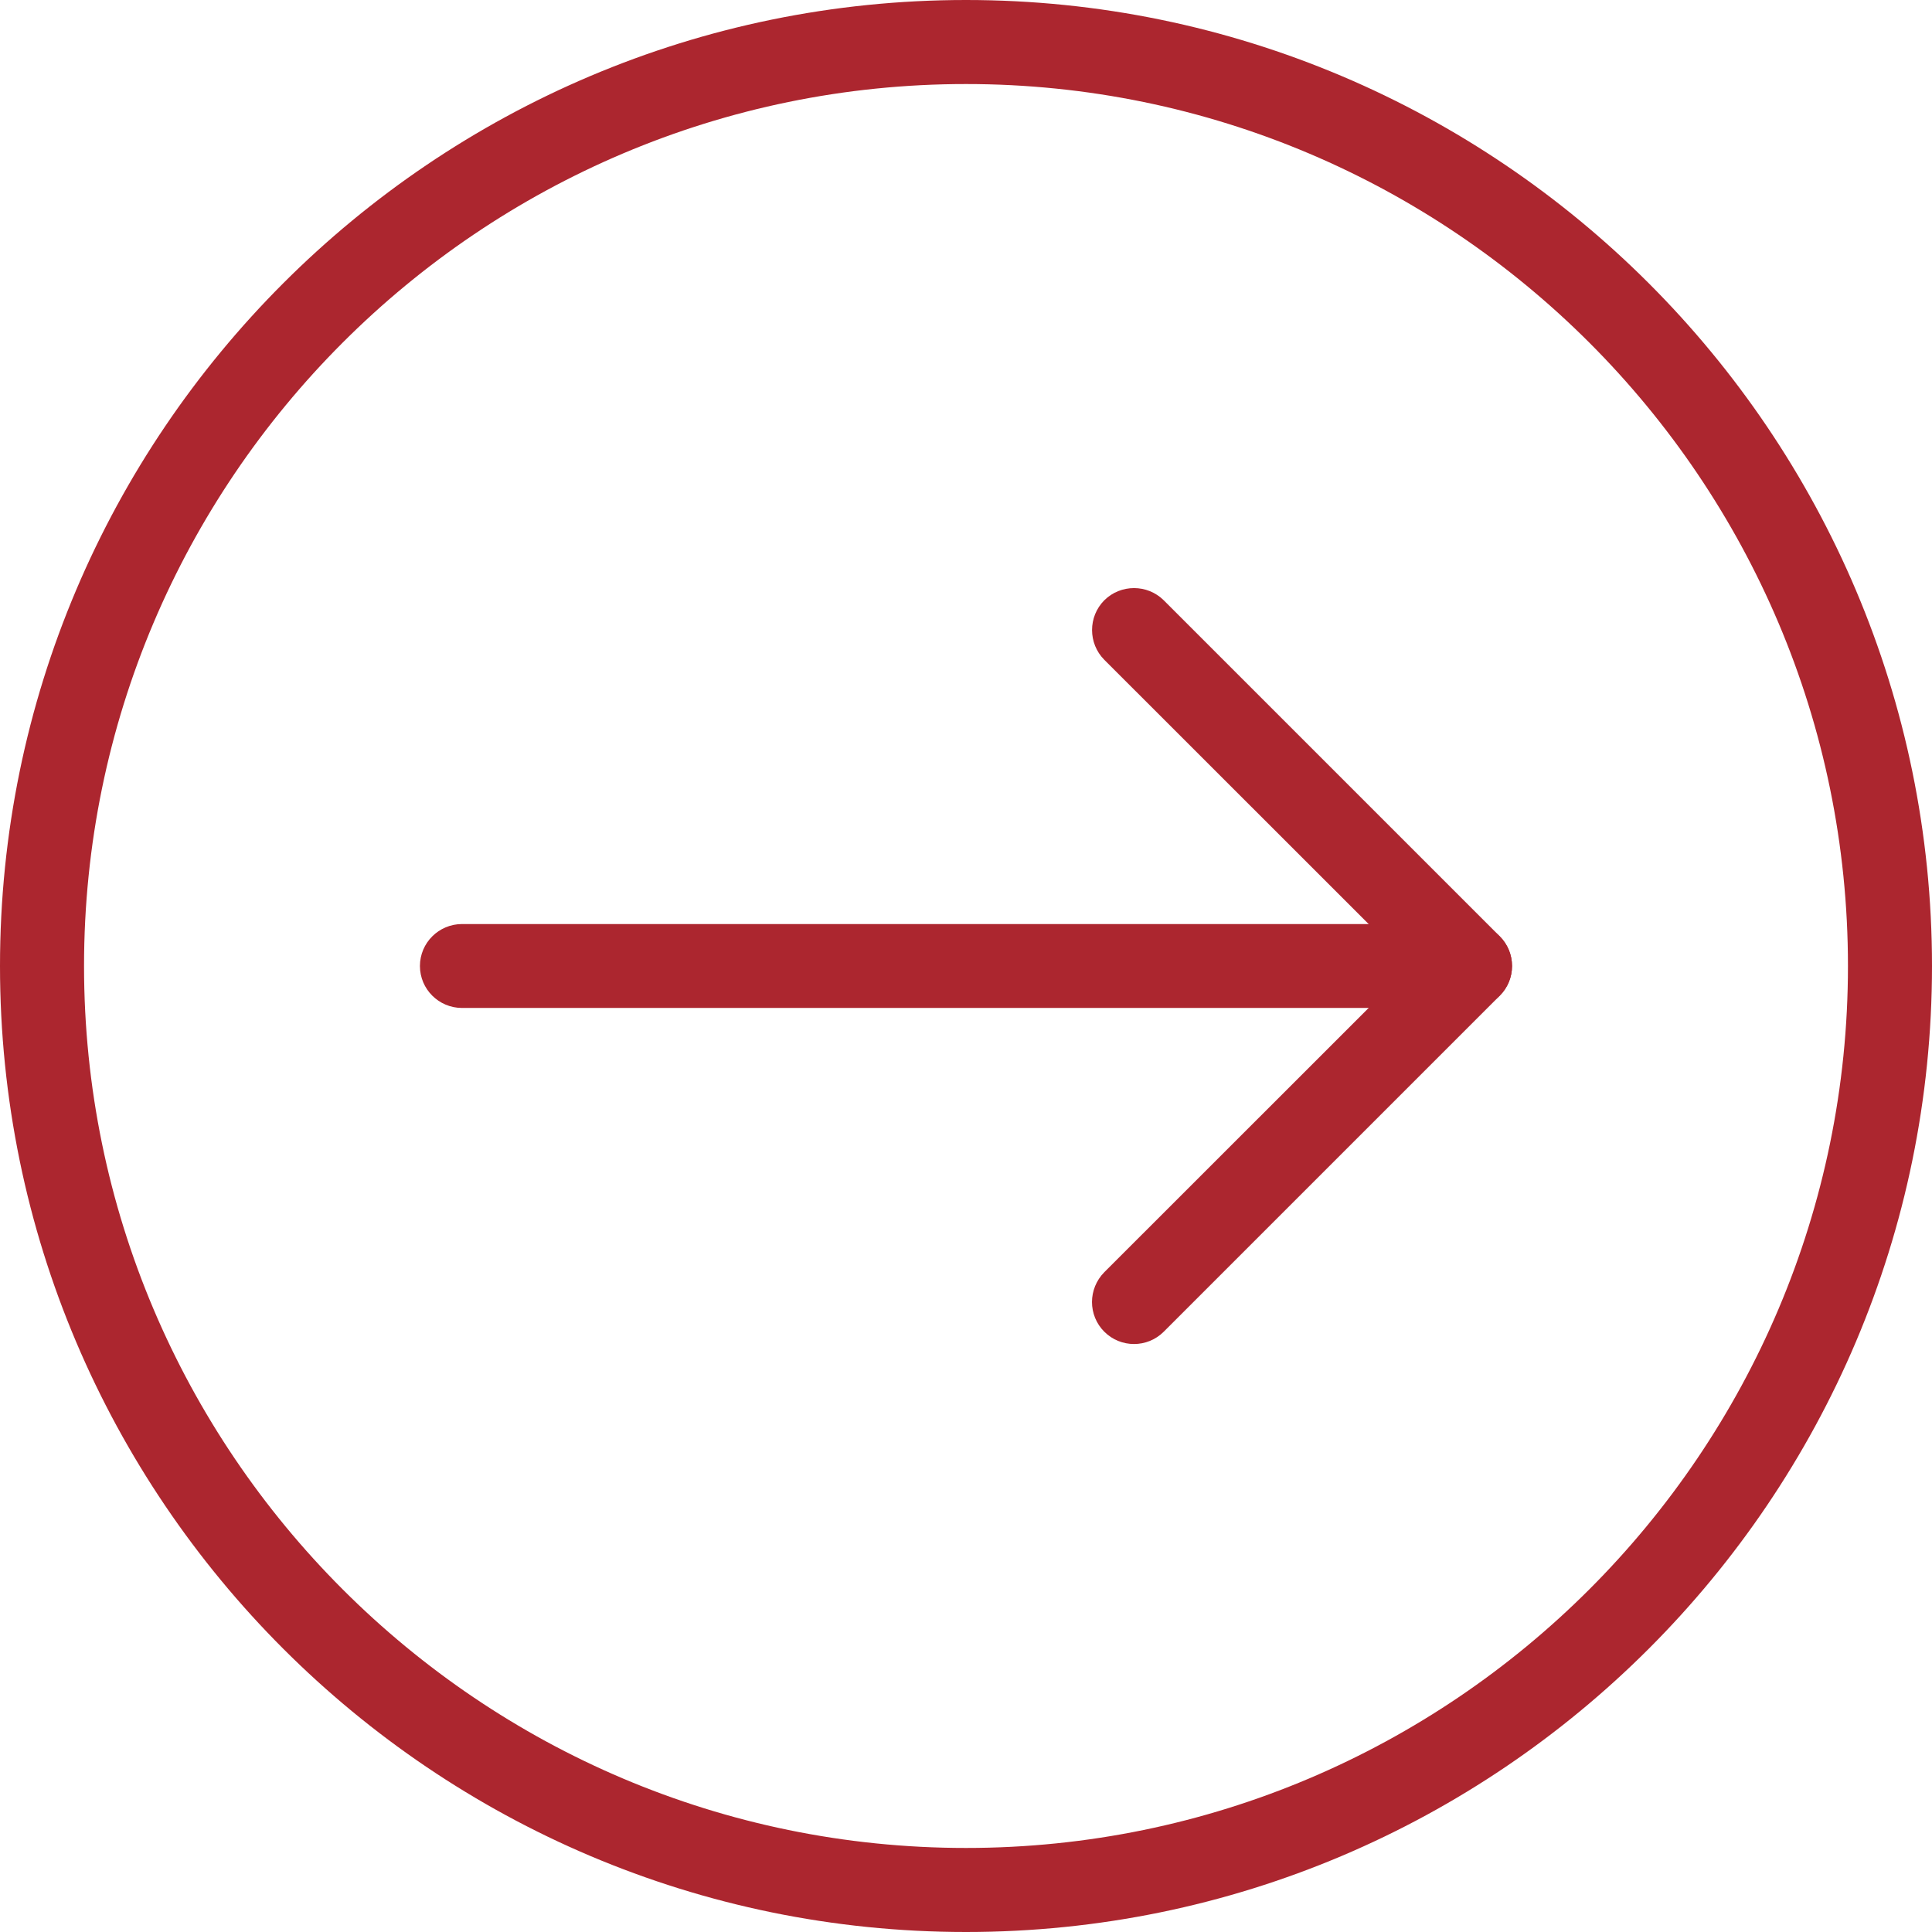
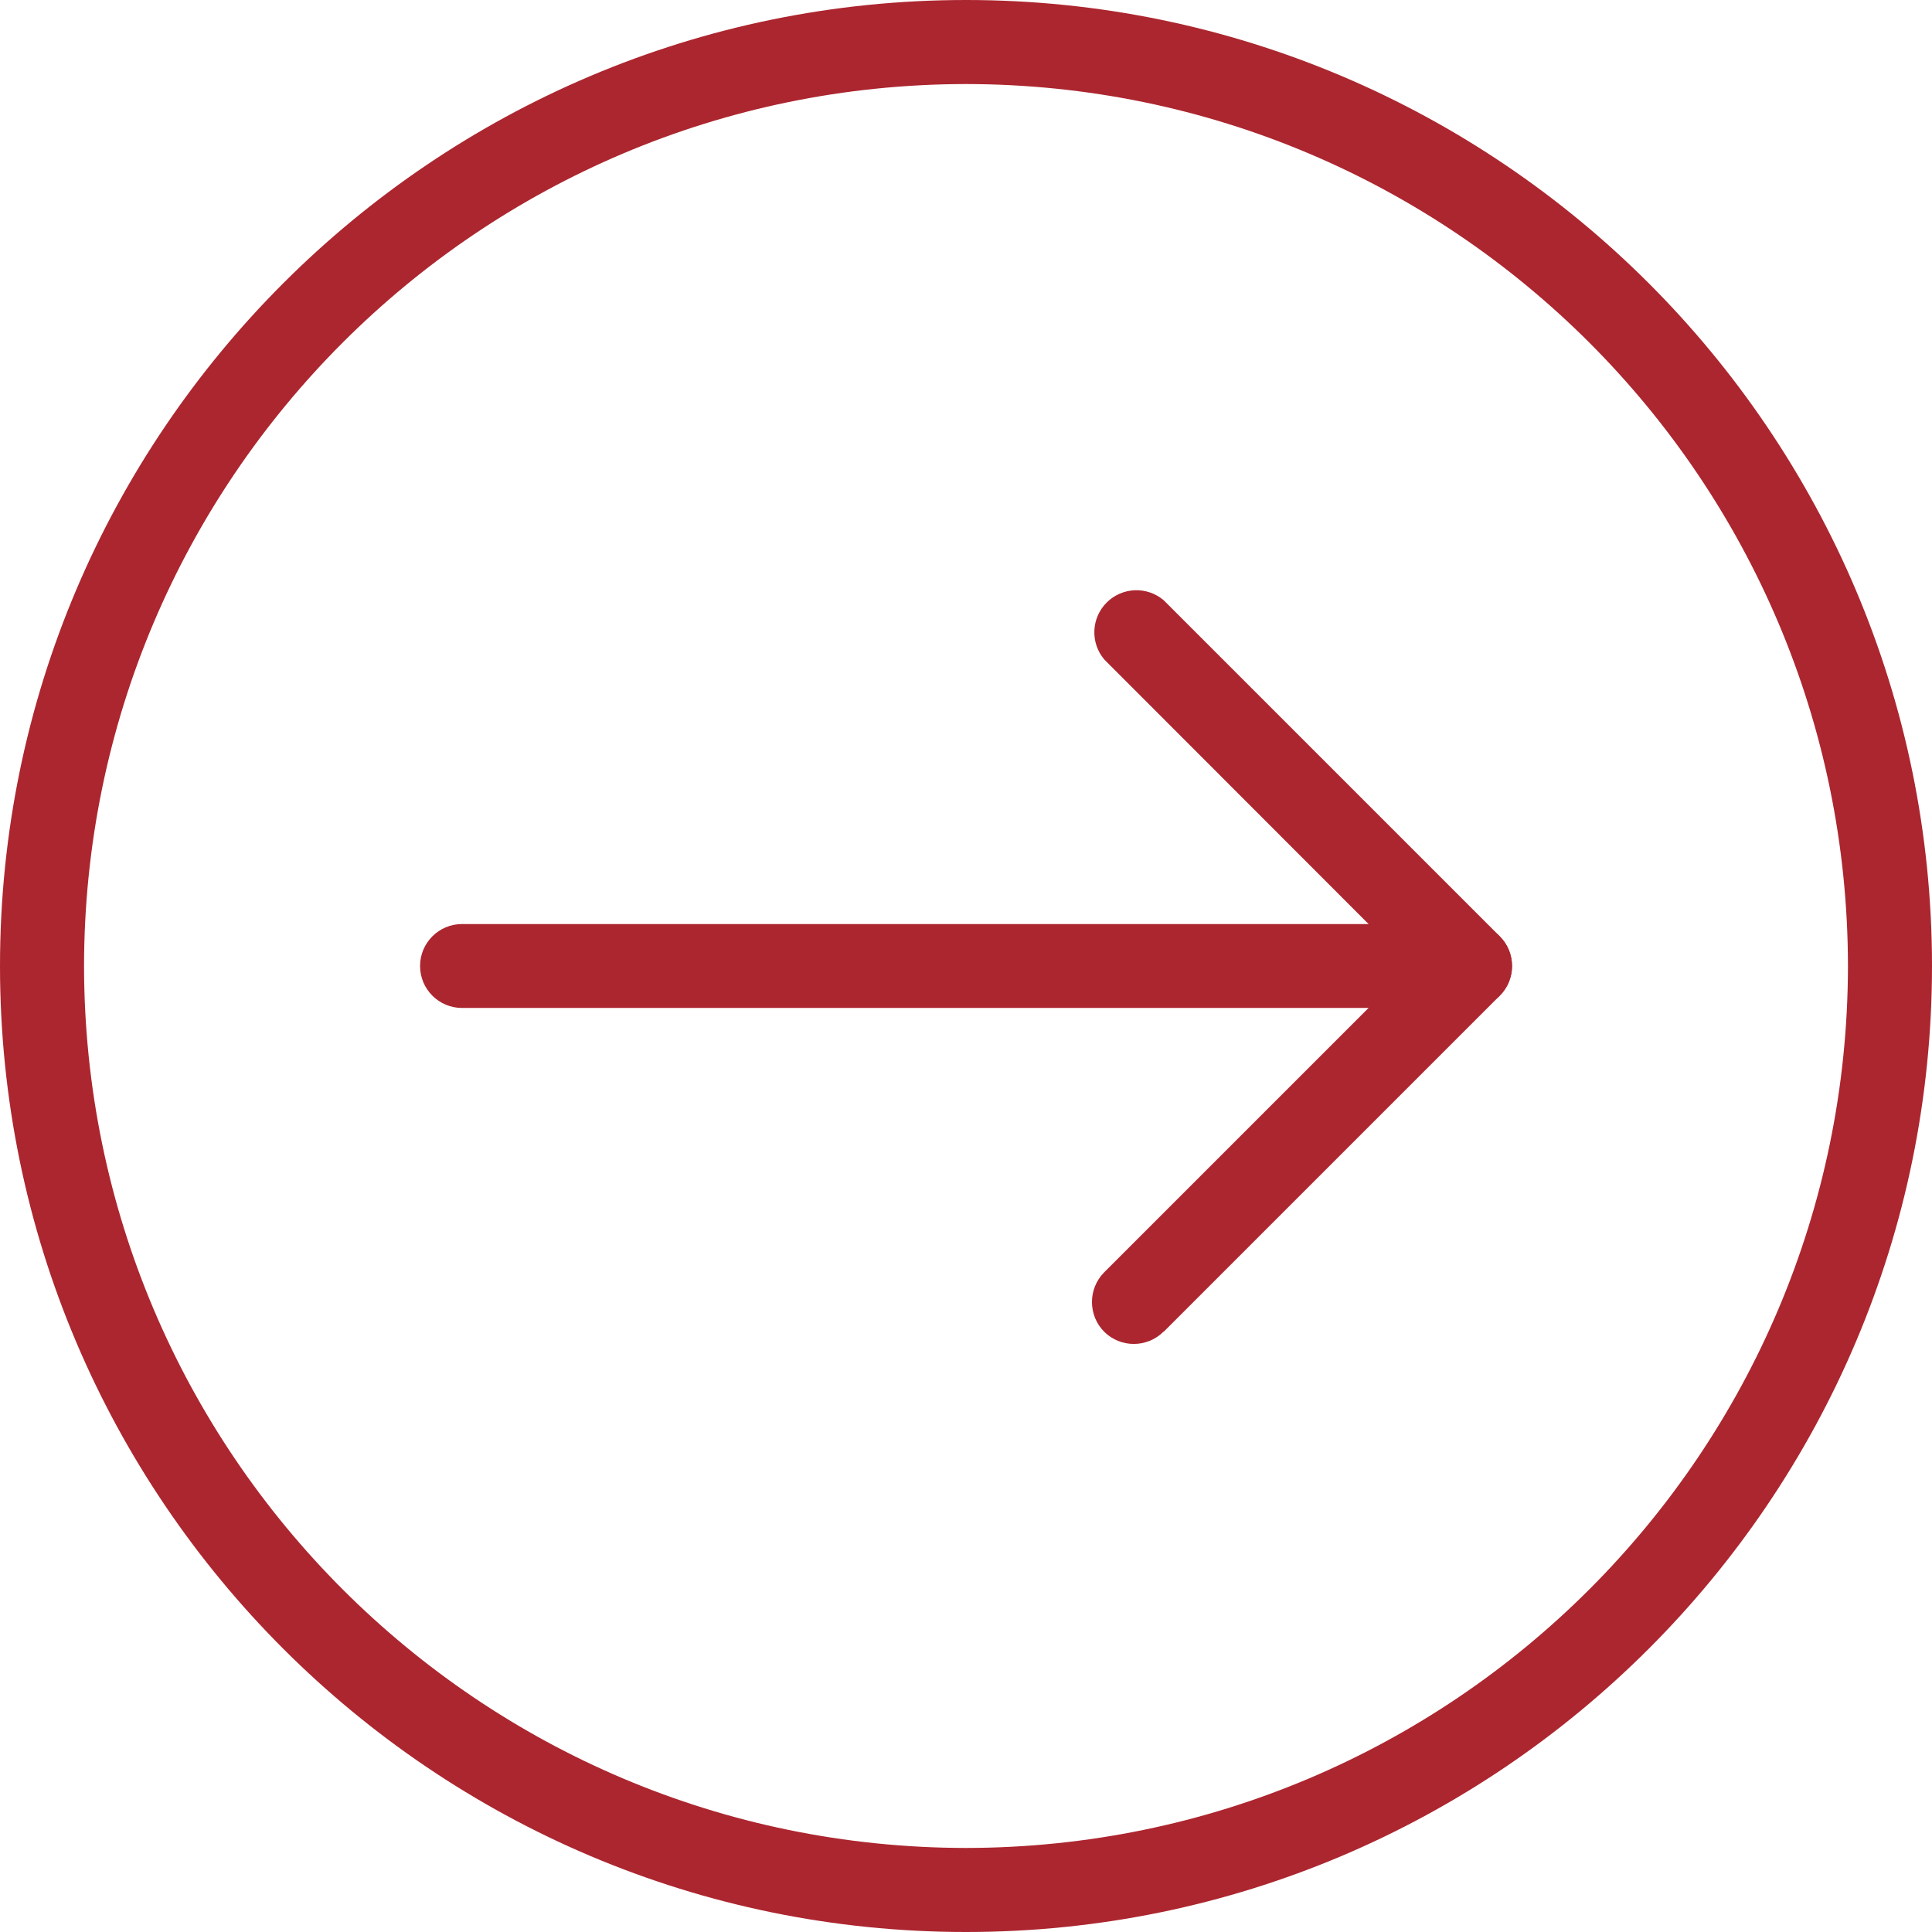
<svg xmlns="http://www.w3.org/2000/svg" width="14" height="14" viewBox="0 0 14 14" fill="none">
-   <path d="M14 7C14 3.14 10.86 1.68714e-07 7 0C3.14 -1.68714e-07 1.68714e-07 3.14 0 7C-1.68714e-07 10.86 3.14 14 7 14C10.86 14 14 10.86 14 7ZM0.609 7C0.609 3.476 3.476 0.609 7 0.609C10.524 0.609 13.391 3.476 13.391 7C13.391 10.524 10.524 13.391 7 13.391C3.476 13.391 0.609 10.524 0.609 7Z" fill="#AC262F" />
-   <path d="M10.957 7C10.957 6.832 10.82 6.696 10.652 6.696H3.348C3.18 6.696 3.043 6.832 3.043 7C3.043 7.168 3.18 7.304 3.348 7.304H10.652C10.82 7.304 10.957 7.168 10.957 7Z" fill="#AC262F" />
-   <path d="M8.433 9.65L10.868 7.215C10.986 7.097 10.986 6.904 10.868 6.785L8.433 4.35C8.314 4.232 8.121 4.232 8.002 4.35C7.884 4.469 7.884 4.662 8.002 4.781L10.222 7L8.002 9.219C7.943 9.279 7.913 9.357 7.913 9.435C7.913 9.513 7.943 9.591 8.002 9.65C8.121 9.769 8.314 9.769 8.433 9.65Z" fill="#AC262F" />
+   <path d="M14 7c0-3.86-3.14-7-7-7S0 3.14 0 7s3.14 7 7 7 7-3.14 7-7zM.609 7A6.398 6.398 0 0 1 7 .609 6.398 6.398 0 0 1 13.391 7 6.398 6.398 0 0 1 7 13.391 6.398 6.398 0 0 1 .609 7z" fill="#AC262F" />
+   <path d="M10.957 7a.305.305 0 0 0-.305-.304H3.348a.304.304 0 0 0 0 .608h7.304A.304.304 0 0 0 10.957 7z" fill="#AC262F" />
+   <path d="M8.433 9.65l2.435-2.435a.305.305 0 0 0 0-.43L8.433 4.35a.305.305 0 0 0-.43.43L10.221 7l-2.22 2.22a.306.306 0 0 0 0 .43.305.305 0 0 0 .43 0z" fill="#AC262F" />
</svg>
